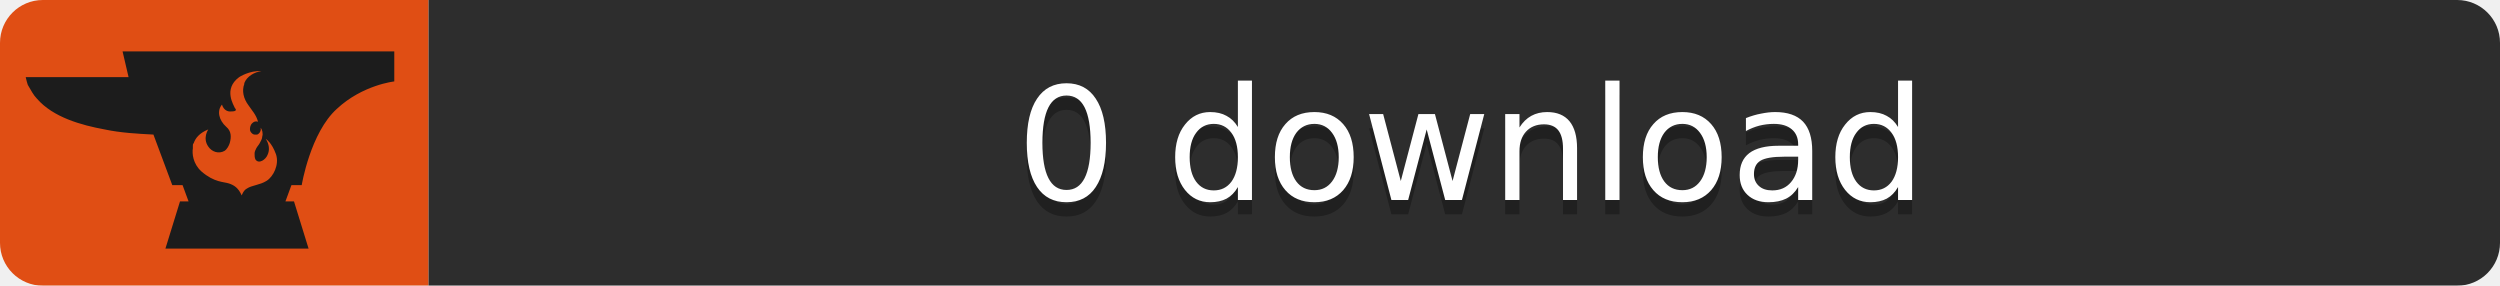
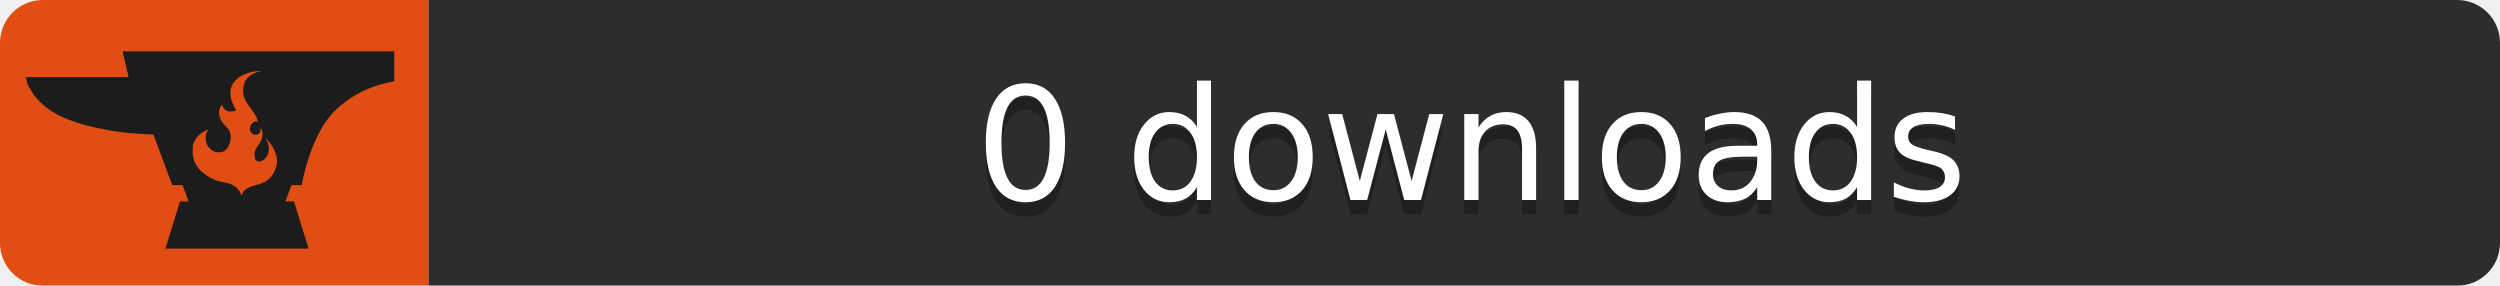
<svg xmlns="http://www.w3.org/2000/svg" width="175" height="20">
  <mask id="roundedCorners">
    <rect width="175" height="20" rx="3" fill="#fff" />
  </mask>
  <g mask="url(#roundedCorners)">
    <path fill="#E04E14" d="M0 0h30v20H0z" />
    <path fill="#2D2D2D" d="M30 0h145v20H30z" />
  </g>
  <path fill="#1C1C1C" transform="scale(0.6) translate(3,6)" d="M11.3,0L12,3C8.5,3,0,3,0,3c0,0,0.2,0.9,0.3,1c0.3,0.5,0.6,1.1,1,1.5c1.9,2.2,5.2,3.1,7.9,3.6   c1.9,0.4,3.8,0.5,5.7,0.6l2.2,5.9h1.2l0.7,1.9h-1L16.3,23H33l-1.7-5.5h-1l0.7-1.9h1.2c0,0,1-6.1,4.1-8.9c3-2.8,6.7-3.2,6.7-3.2V0   H11.3z M28.1,15.1c-0.8,0.5-1.7,0.5-2.3,0.9c-0.4,0.2-0.6,0.8-0.6,0.8c-0.4-0.9-0.9-1.2-1.5-1.4c-0.6-0.2-1.7-0.1-3.2-1.4   c-1-0.9-1.1-2.1-1-2.7c0,0,0-0.1,0-0.1c0-0.1,0-0.1,0-0.2c0-0.1,0-0.2,0.1-0.3c0,0,0,0,0,0c0,0,0,0,0,0c0.2-0.6,0.7-1.2,1.7-1.6   c0,0-0.7,1,0,2c0.4,0.6,1.2,0.9,1.9,0.5c0.3-0.2,0.5-0.6,0.6-0.9C24,10,24,9.3,23.4,8.8c-0.9-0.8-1.1-1.9-0.5-2.6   c0,0,0.2,0.9,1.1,0.8c0.6,0,0.6-0.2,0.4-0.4C24.3,6.3,23,4.4,24.9,3c0,0,1.2-0.8,2.6-0.7c-0.8,0.1-1.7,0.6-2,1.4c0,0,0,0,0,0.1   c-0.3,0.8-0.1,1.7,0.5,2.5c0.4,0.6,0.9,1.1,1.1,1.9c-0.3-0.1-0.5,0-0.7,0.2c-0.2,0.2-0.3,0.6-0.2,0.9c0.1,0.2,0.3,0.4,0.5,0.4   c0.1,0,0.1,0,0.2,0c0,0,0.1,0,0.1,0c0.3-0.1,0.5-0.5,0.4-0.8c0.2,0.2,0.3,0.7,0.2,1c0,0.3-0.2,0.6-0.3,0.8c-0.1,0.2-0.3,0.4-0.4,0.6   c-0.1,0.2-0.2,0.4-0.2,0.6c0,0.2,0,0.5,0.1,0.7c0.4,0.6,1.2,0,1.4-0.5c0.3-0.6,0.2-1.3-0.2-1.9c0,0,0.7,0.4,1.2,1.8   C29.6,13.2,28.9,14.6,28.1,15.1z" />
  <g fill="#fff" text-anchor="middle" font-family="DejaVu Sans,Verdana,Geneva,sans-serif" font-size="11">
-     <text x="103.0" y="15" fill="#010101" fill-opacity=".3">0 download</text>
-     <text x="103.0" y="14">0 download</text>
+     <text x="103.0" y="15" fill="#010101" fill-opacity=".3">0 downloads</text>
+     <text x="103.0" y="14">0 downloads</text>
  </g>
</svg>
